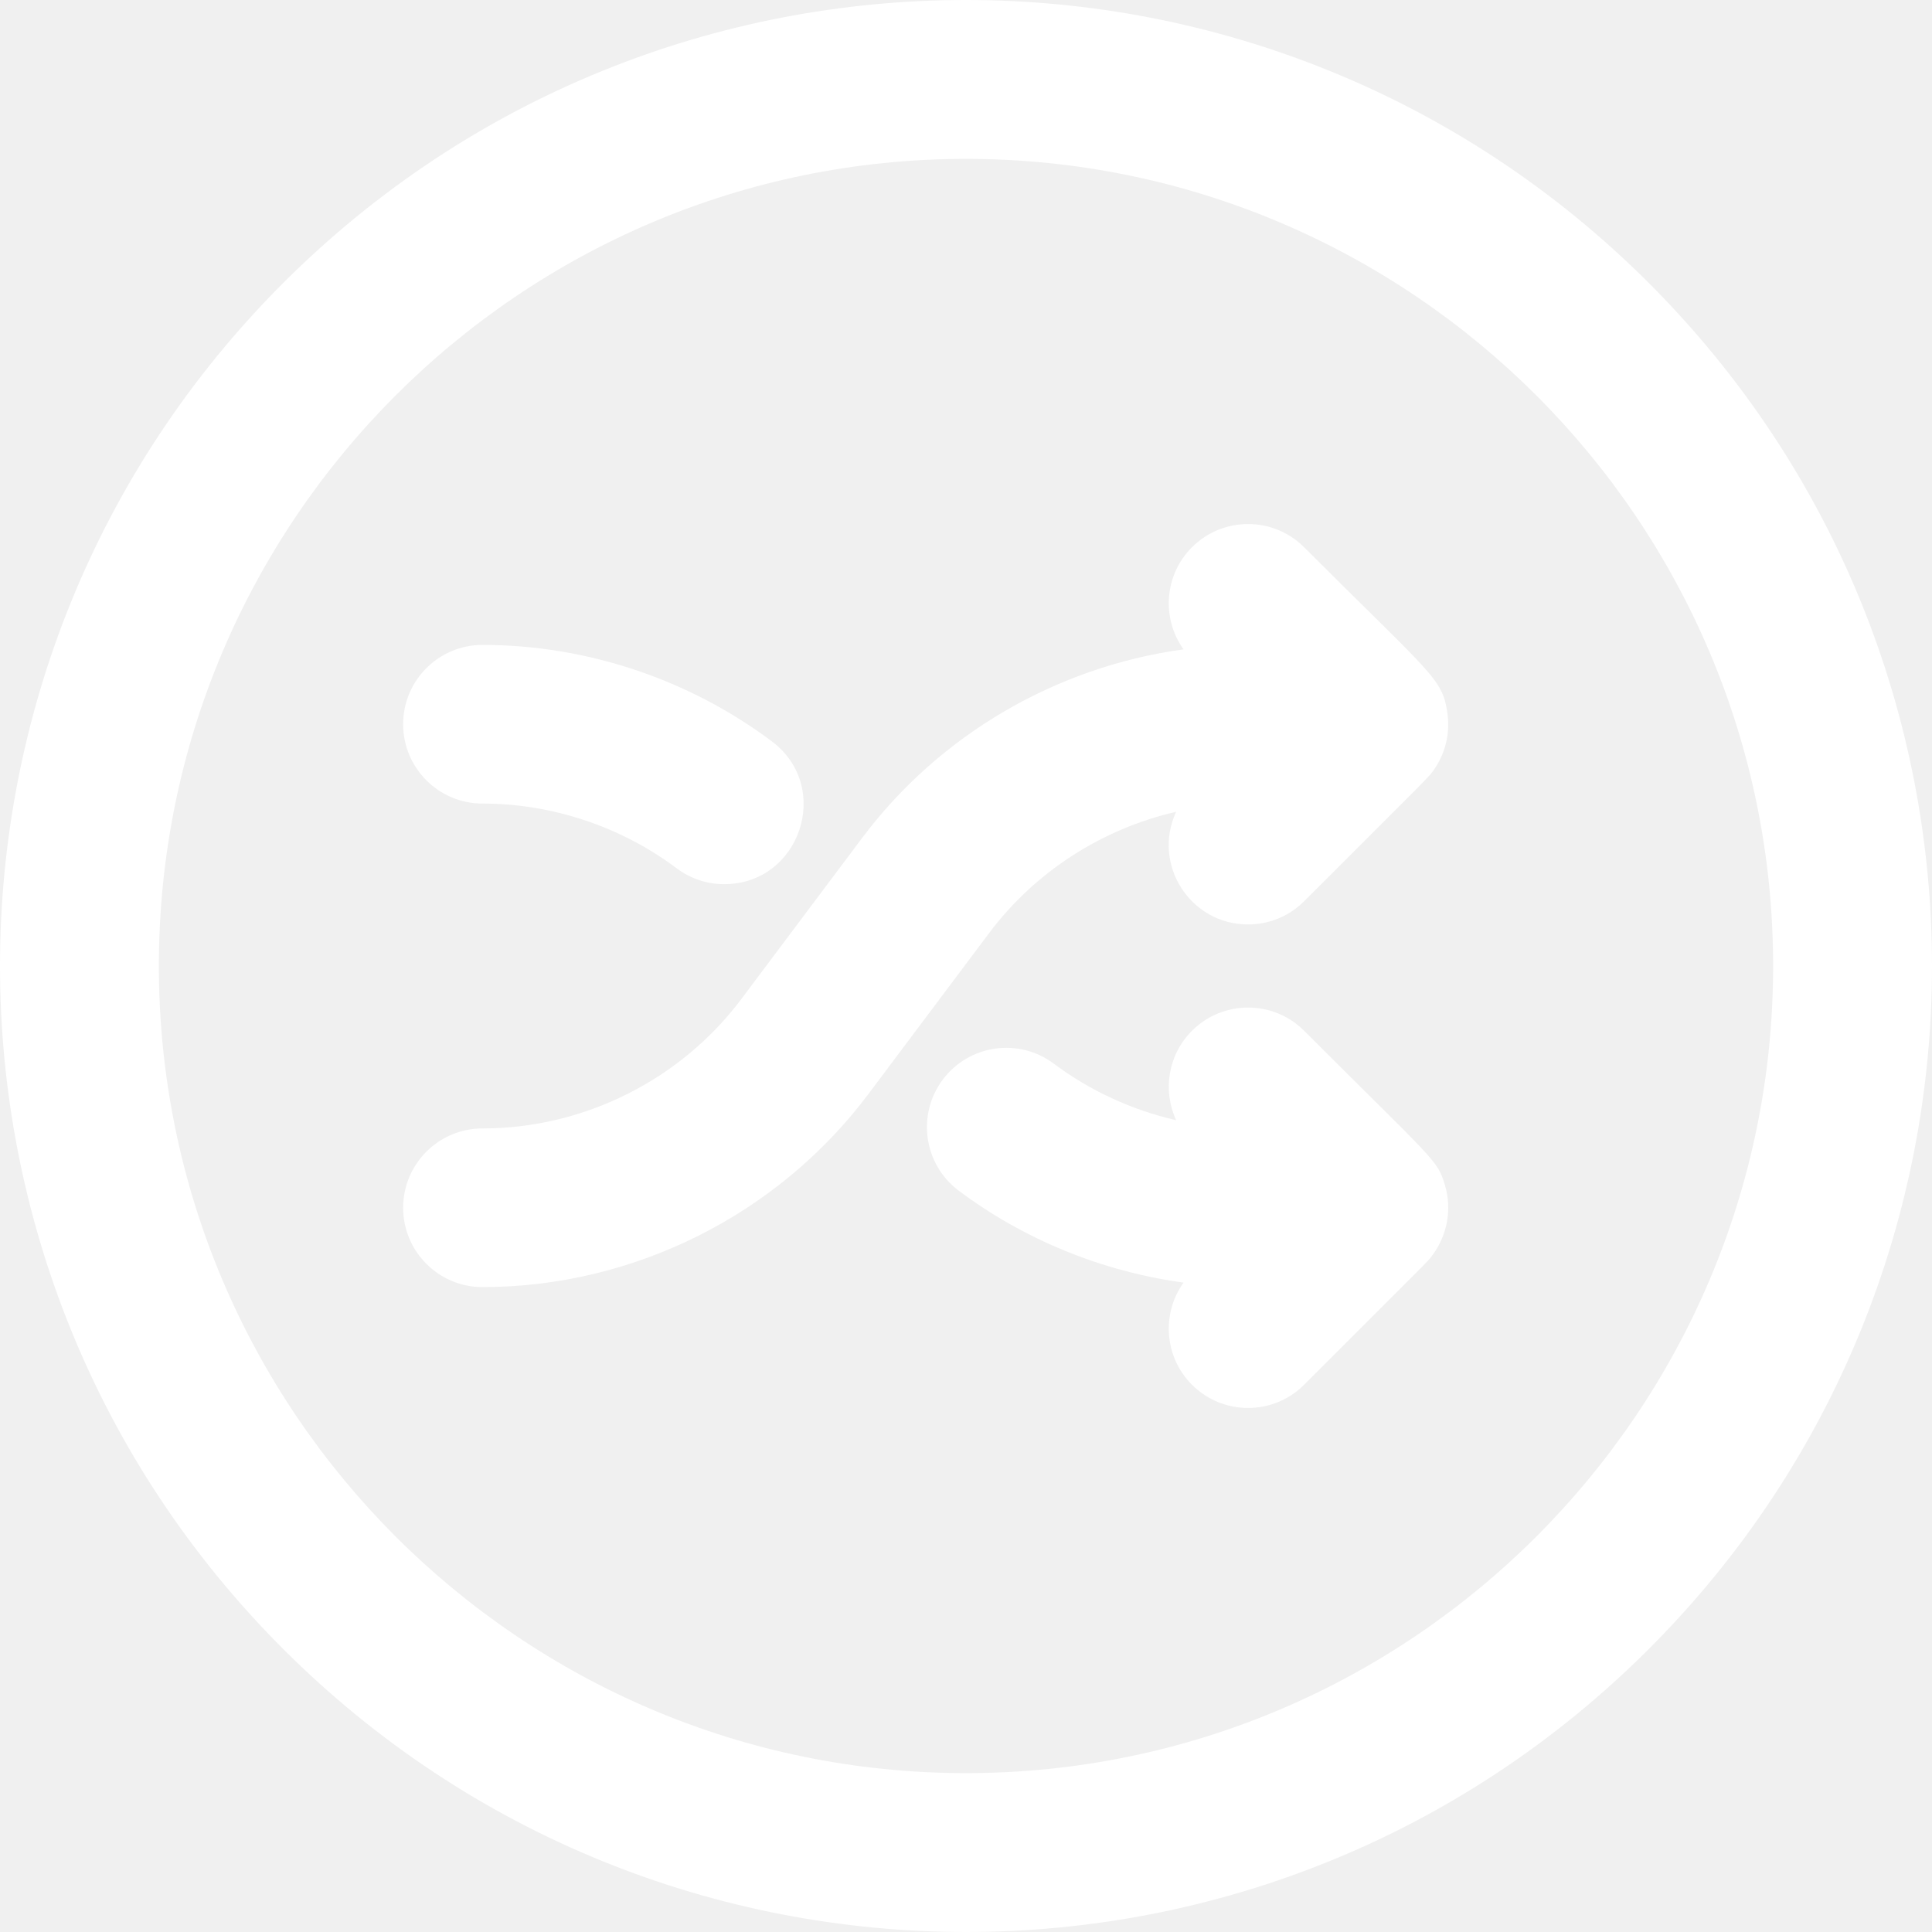
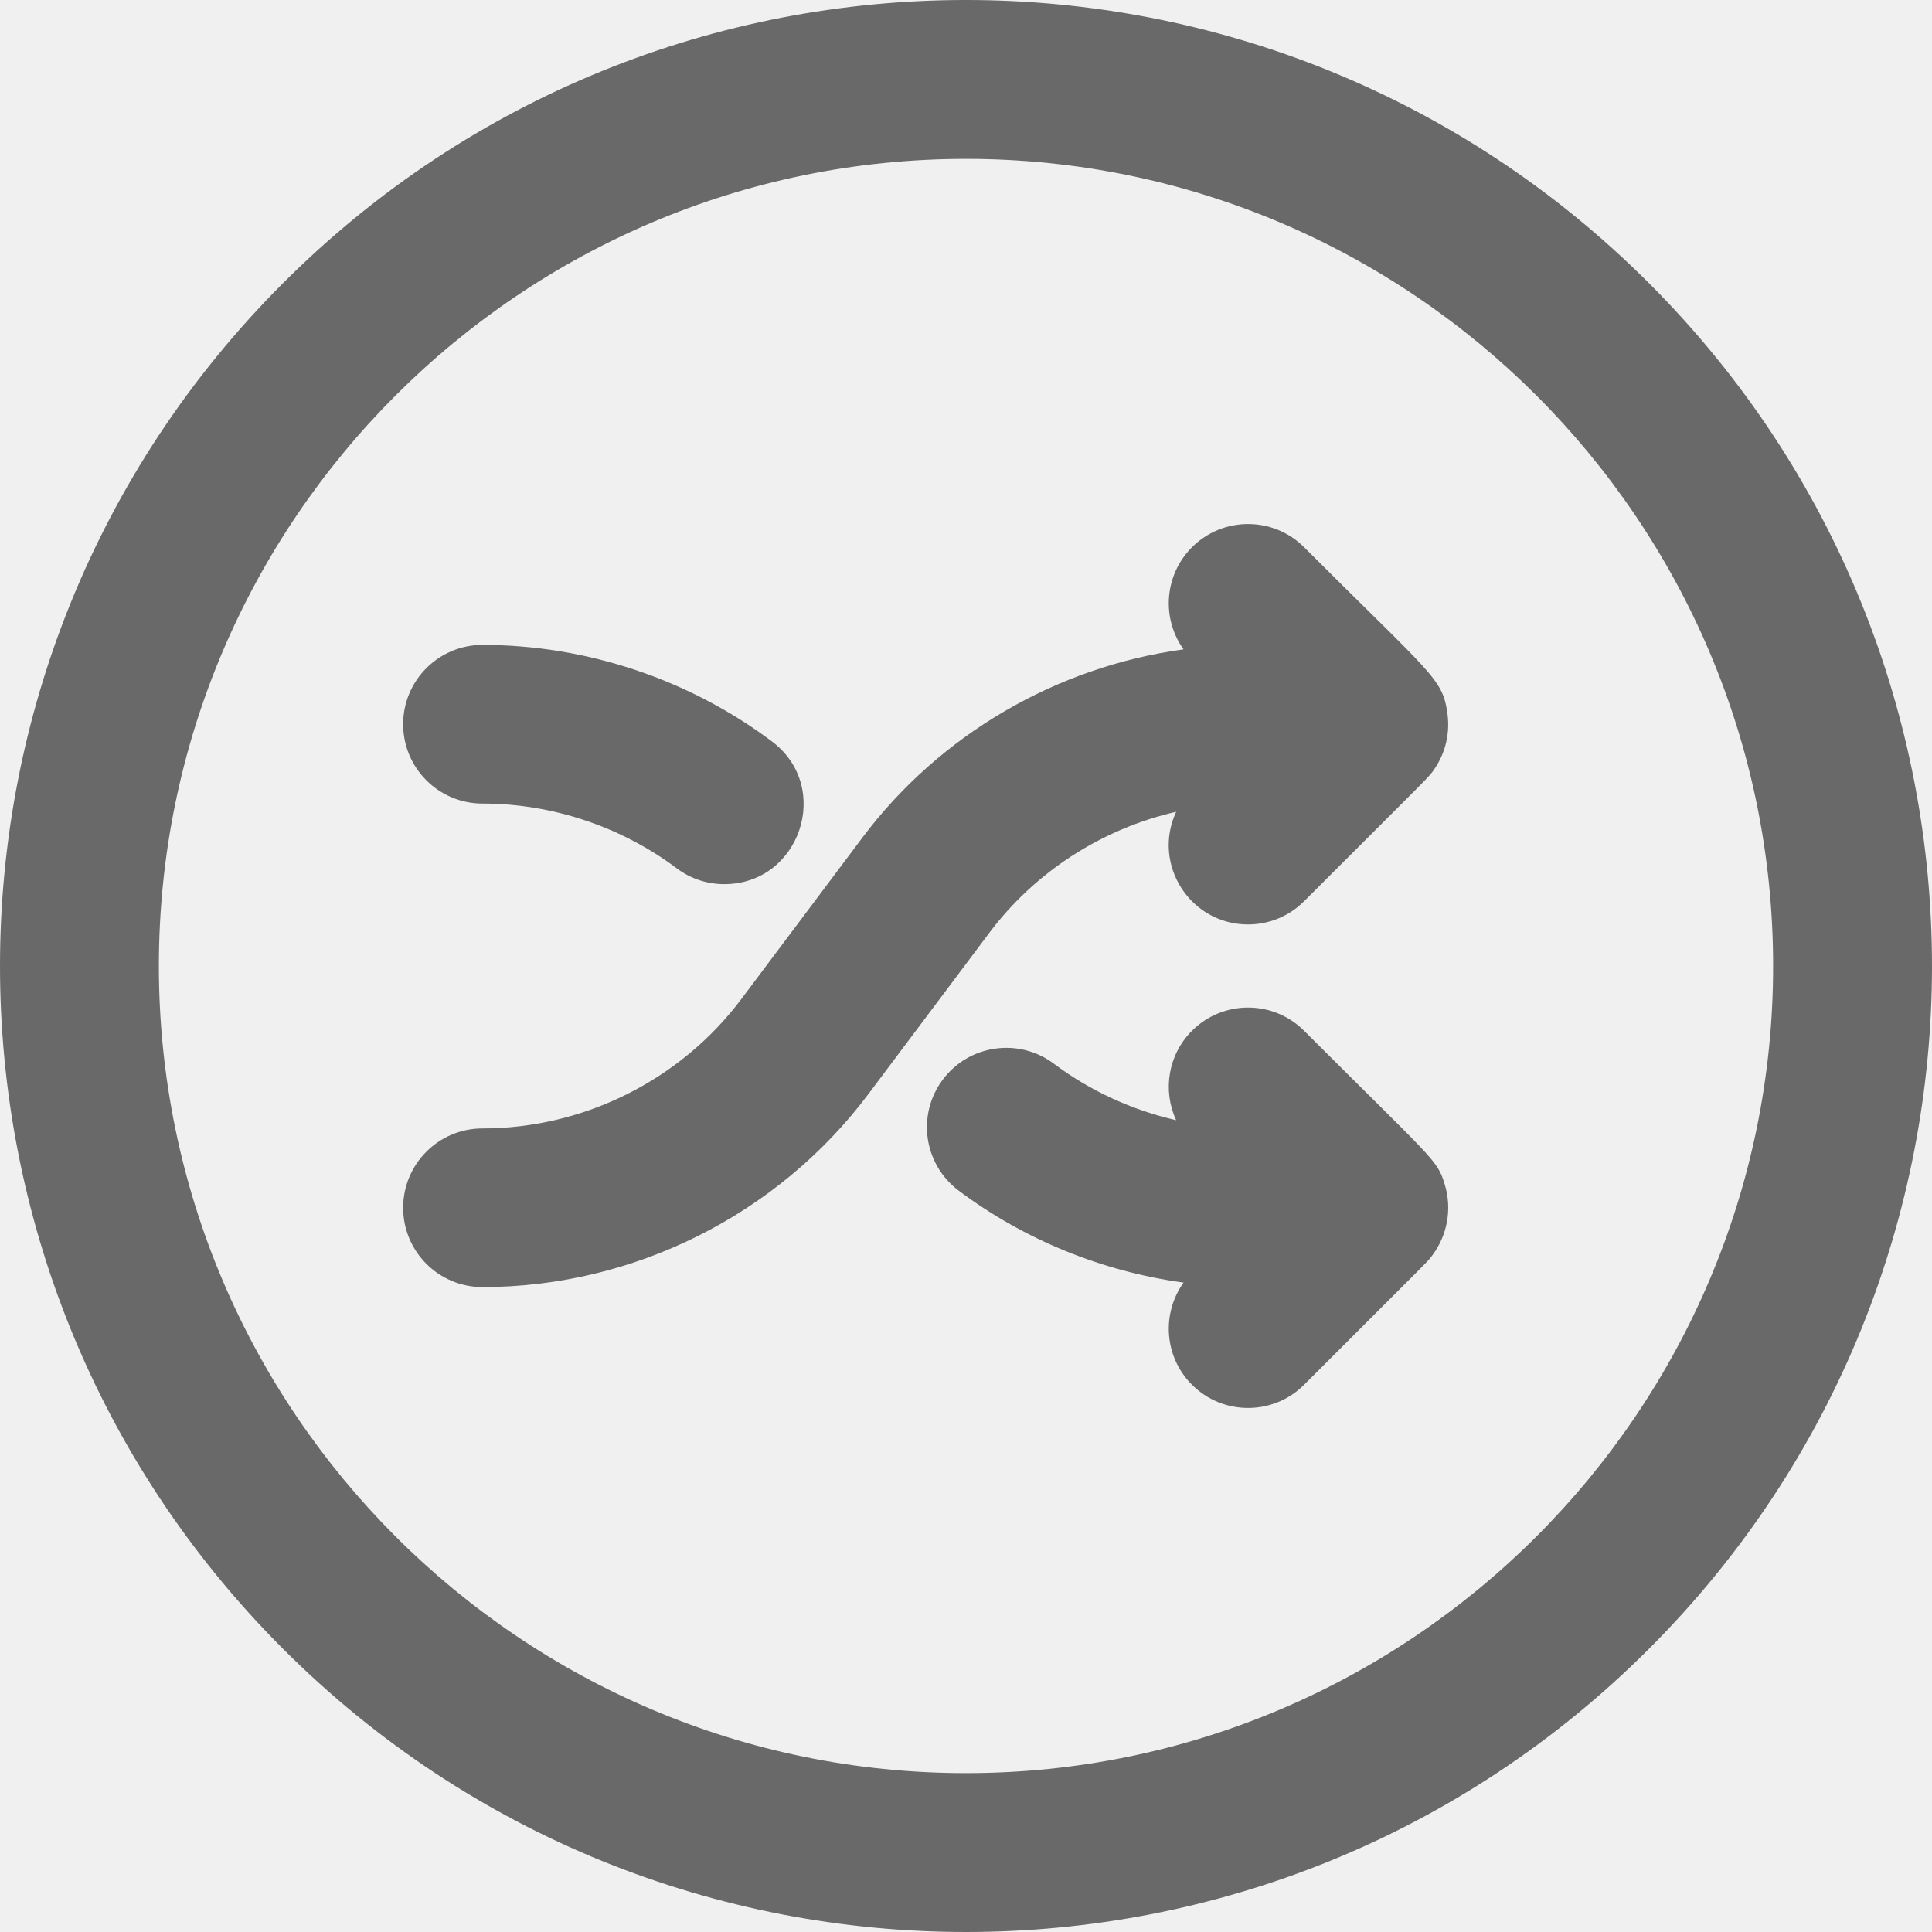
- <svg xmlns="http://www.w3.org/2000/svg" id="Layer_1" fill="white" enable-background="new 0 0 511.449 511.449" height="512" viewBox="0 0 511.449 511.449" width="512">
+ <svg xmlns="http://www.w3.org/2000/svg" id="Layer_1" fill="dimgrey" enable-background="new 0 0 511.449 511.449" height="512" viewBox="0 0 511.449 511.449" width="512">
  <path d="m436.508 74.941c-99.912-99.914-261.64-99.93-361.567 0-99.913 99.913-99.928 261.639 0 361.566 99.912 99.914 261.64 99.93 361.567 0 99.913-99.912 99.928-261.638 0-361.566zm-180.784 394.45c-117.816 0-213.667-95.851-213.667-213.667s95.852-213.667 213.667-213.667 213.667 95.851 213.667 213.667-95.851 213.667-213.667 213.667z" />
  <path d="m379.204 332.269c3.862-5.175 5.271-12.059 3.281-18.641-2.032-6.705-2.551-6.06-37.245-40.753-8.201-8.201-21.497-8.201-29.698 0-6.402 6.402-7.782 15.901-4.189 23.666-11.663-2.674-22.764-7.75-32.366-14.951-9.278-6.96-22.44-5.078-29.4 4.2-6.958 9.278-5.078 22.441 4.201 29.399 17.381 13.036 38.055 21.412 59.529 24.347-5.868 8.203-5.142 19.671 2.225 27.038 8.2 8.2 21.497 8.201 29.698 0 35.645-35.645 32.55-32.415 33.964-34.305z" />
  <path d="m383.153 188.729c-1.324-9.225-4.068-10.01-37.913-43.854-8.201-8.201-21.497-8.201-29.698 0-7.364 7.364-8.093 18.824-2.234 27.027-33.566 4.589-64.514 22.509-85.05 49.889l-32 42.667c-16.093 21.456-41.713 34.267-68.534 34.267-11.598 0-21 9.402-21 21s9.402 21 21 21c39.97 0 78.151-19.091 102.133-51.066l32-42.667c12.221-16.293 29.937-27.594 49.499-32.092-6.455 13.929 3.716 29.826 19.034 29.826 5.375 0 10.749-2.05 14.849-6.15 34.684-34.684 32.988-32.76 34.613-35.188 2.798-4.185 4.07-9.296 3.301-14.659z" />
  <path d="m127.724 212.724c18.415 0 36.671 6.085 51.404 17.135 3.778 2.834 8.199 4.201 12.583 4.201 20.096 0 28.76-25.695 12.616-37.801-21.956-16.467-49.161-25.535-76.604-25.535-11.598 0-21 9.402-21 21s9.403 21 21.001 21z" />
</svg>
